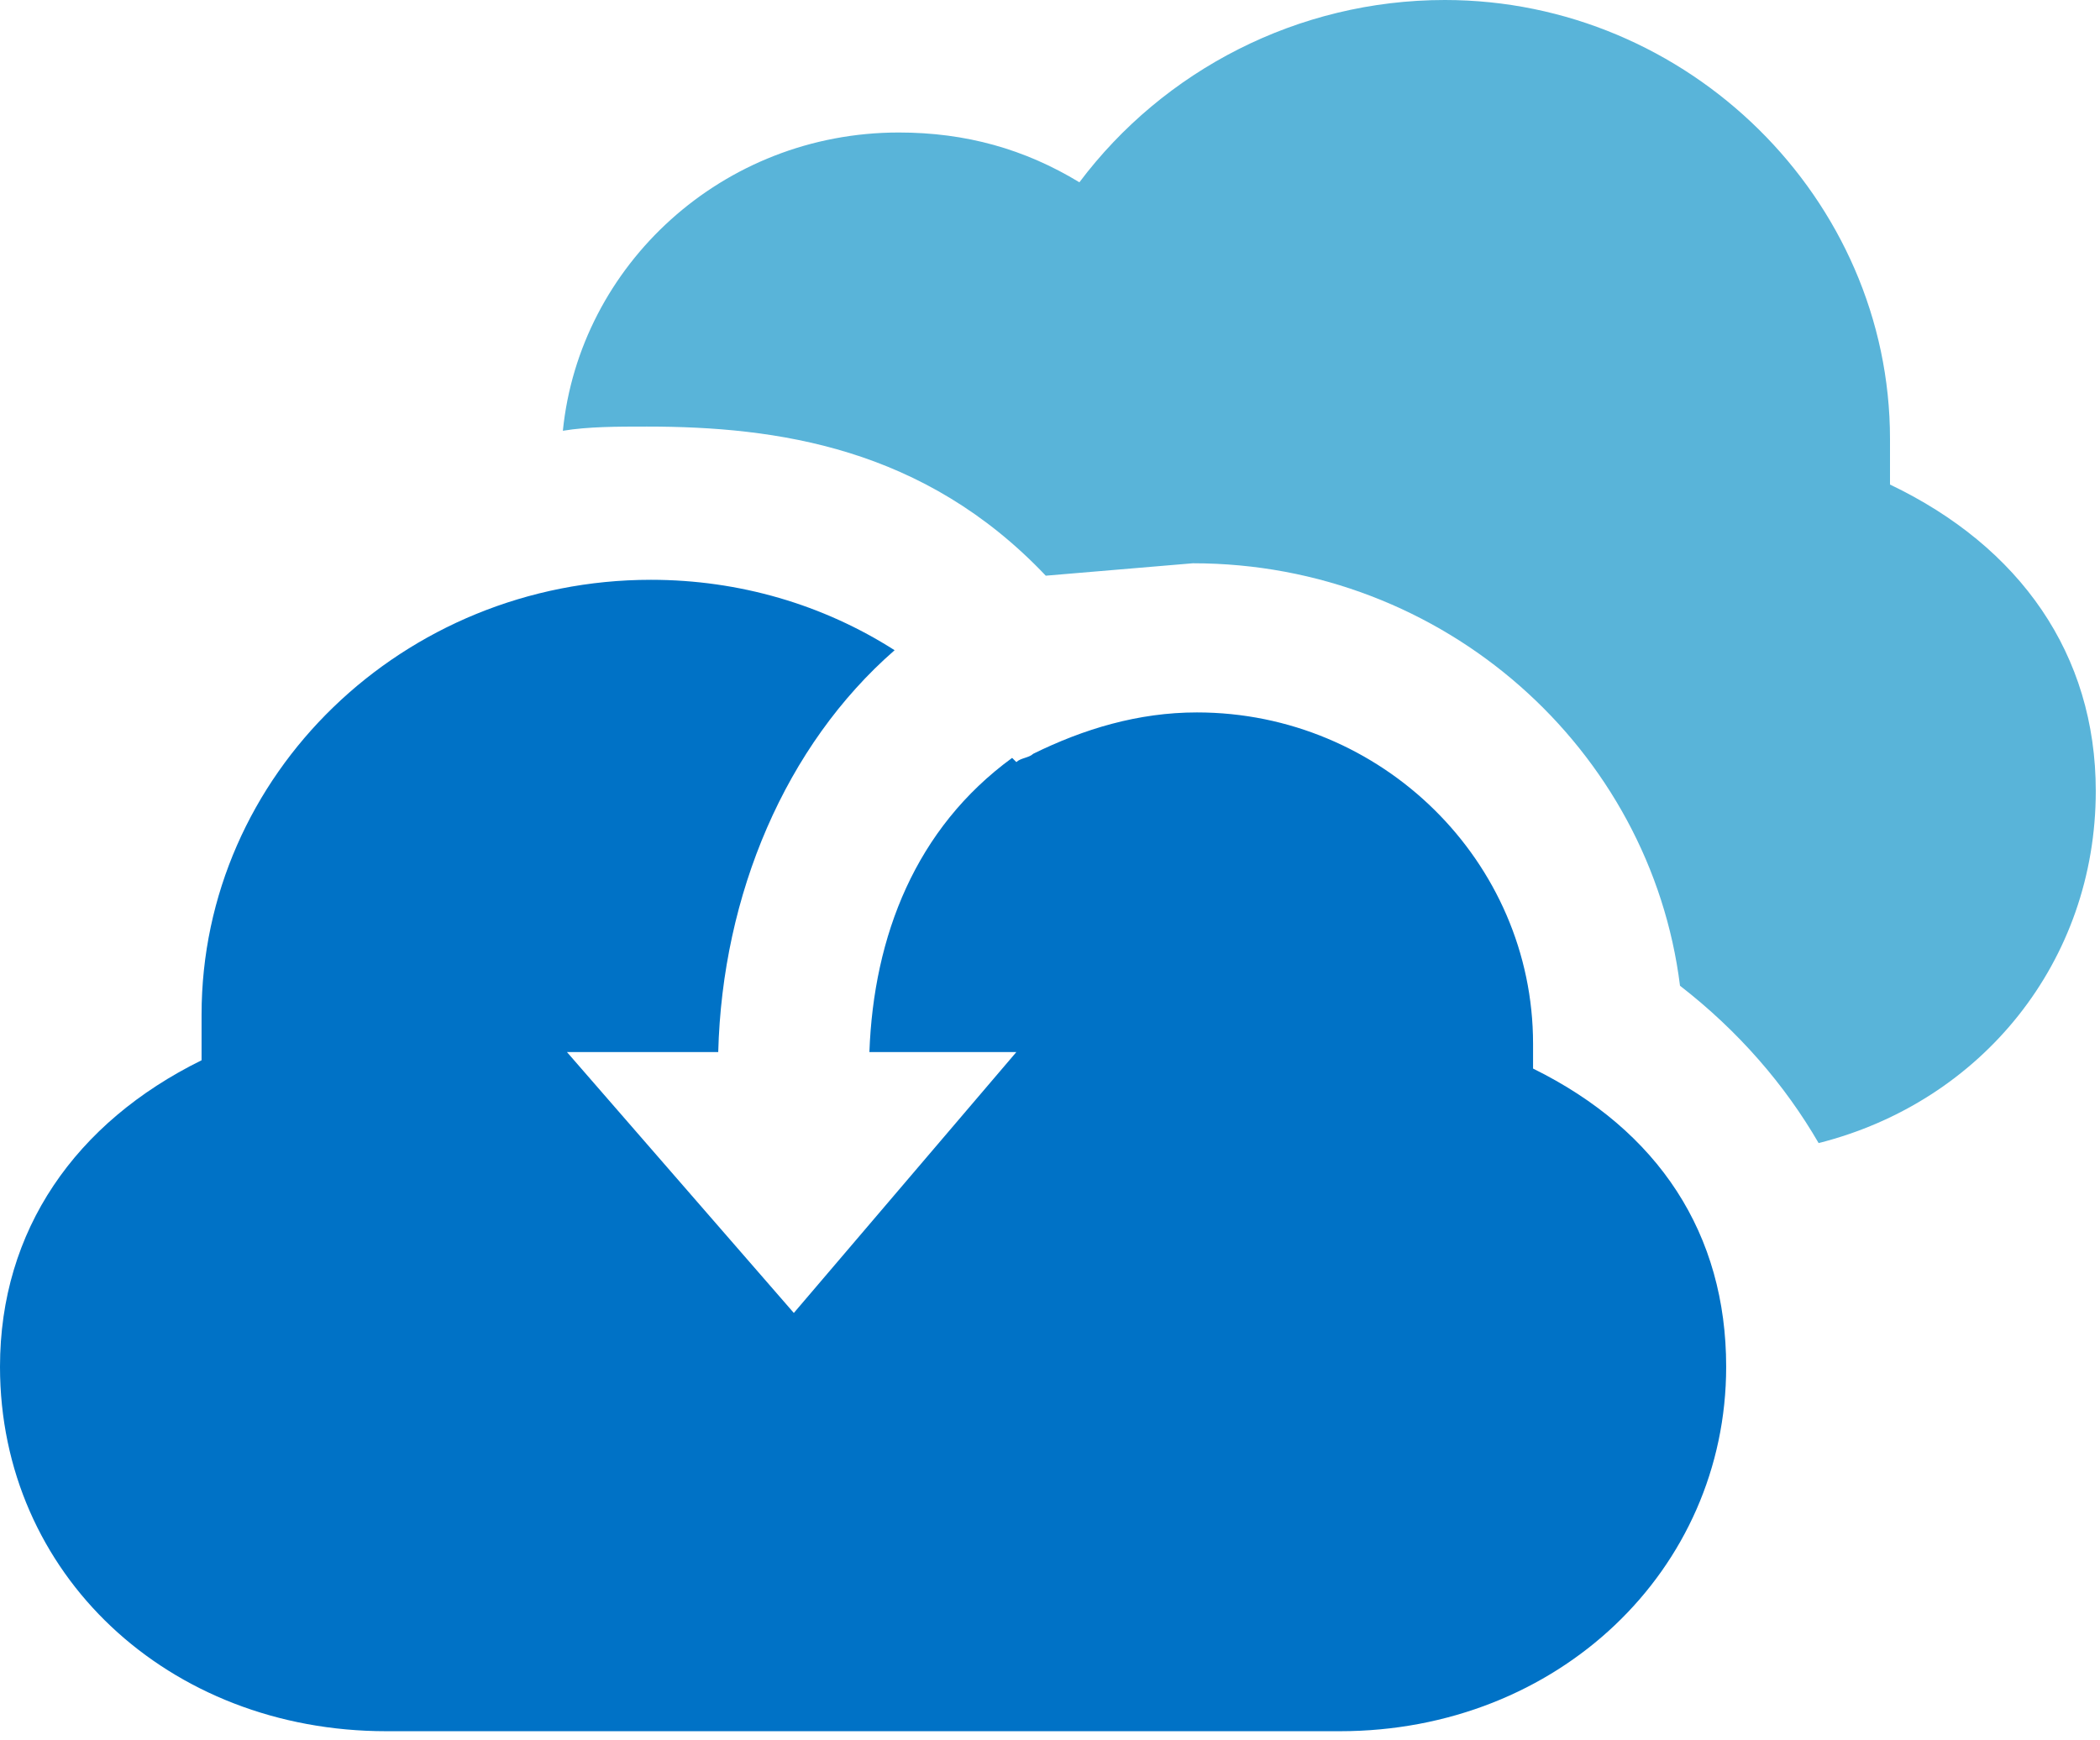
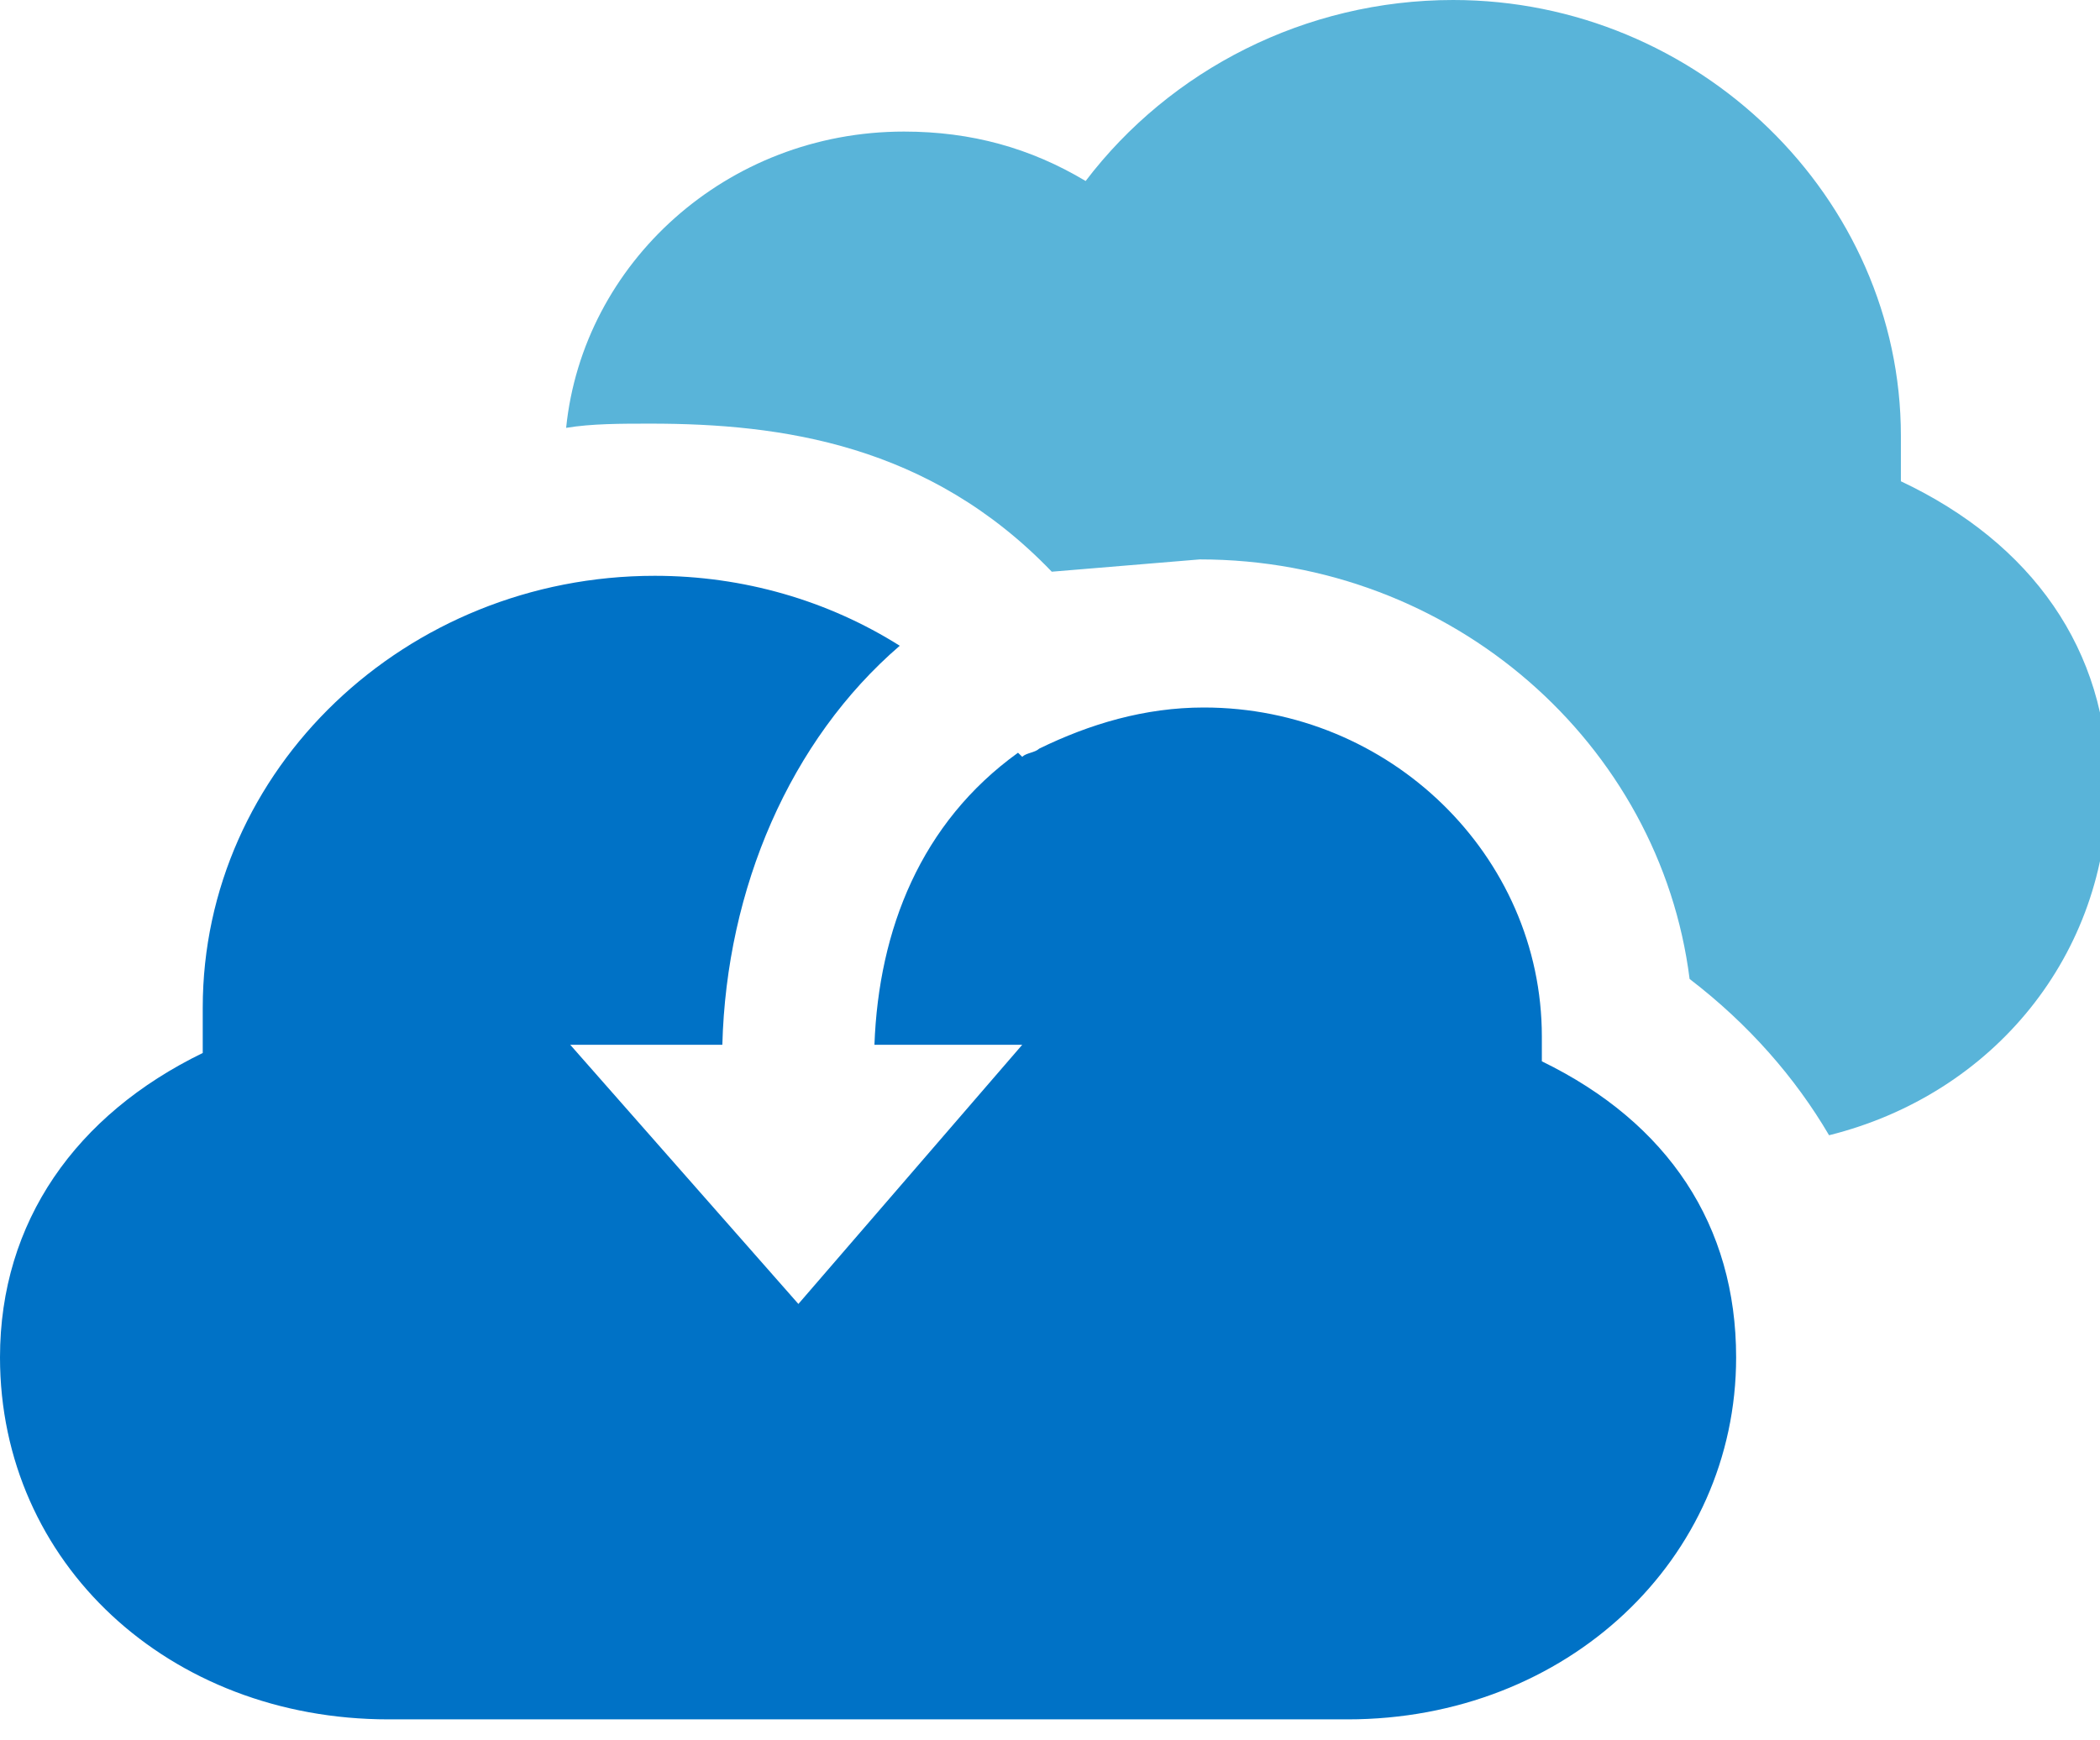
<svg xmlns="http://www.w3.org/2000/svg" width="70pt" height="58pt" viewBox="0 0 70 58" version="1.1">
  <g id="surface1">
-     <path style=" stroke:none;fill-rule:nonzero;fill:rgb(34.902%,70.588%,85.098%);fill-opacity:1;" d="M 39.762 18.781 C 48.16 18.781 55.02 24.996 56 32.867 C 57.961 34.387 59.5 36.18 60.621 38.113 C 66.078 36.734 69.859 32.039 69.859 26.375 C 69.859 21.82 67.34 18.23 63 16.156 C 63 15.605 63 15.191 63 14.637 C 63 6.629 56.281 0 48.16 0 C 43.262 0 38.781 2.348 35.98 6.078 C 34.16 4.973 32.199 4.418 29.961 4.418 C 24.078 4.418 19.32 8.84 18.762 14.363 C 19.602 14.223 20.578 14.223 21.559 14.223 C 25.898 14.223 30.801 14.914 34.859 19.195 Z M 39.762 18.781 " />
-     <path style=" stroke:none;fill-rule:nonzero;fill:rgb(0%,44.706%,77.647%);fill-opacity:1;" d="M 51.102 35.629 L 51.102 34.801 C 51.102 28.723 46.059 23.754 39.898 23.754 C 37.941 23.754 36.121 24.305 34.441 25.133 L 34.441 25.27 L 34.441 25.133 C 34.301 25.27 34.02 25.27 33.879 25.41 C 33.879 25.41 33.879 25.41 33.738 25.27 C 30.52 27.617 29.121 31.211 28.98 35.078 L 33.879 35.078 L 26.461 43.777 L 18.898 35.078 L 23.941 35.078 C 24.078 29.828 26.18 24.855 29.82 21.68 C 27.441 20.16 24.641 19.332 21.699 19.332 C 13.441 19.332 6.719 25.824 6.719 33.832 C 6.719 34.387 6.719 34.801 6.719 35.352 C 2.52 37.422 0 41.016 0 45.57 C 0 52.477 5.602 57.723 12.879 57.723 L 44.66 57.723 C 51.941 57.723 57.539 52.34 57.539 45.57 C 57.539 41.152 55.301 37.699 51.102 35.629 Z M 51.102 35.629 " />
+     <path style=" stroke:none;fill-rule:nonzero;fill:rgb(34.902%,70.588%,85.098%);fill-opacity:1;" d="M 39.992 18.652 C 48.438 18.652 55.336 24.824 56.32 32.641 C 58.293 34.152 59.844 35.934 60.969 37.852 C 66.457 36.484 70.262 31.82 70.262 26.195 C 70.262 21.672 67.727 18.105 63.363 16.047 C 63.363 15.5 63.363 15.086 63.363 14.535 C 63.363 6.582 56.605 0 48.438 0 C 43.512 0 39.004 2.332 36.188 6.035 C 34.355 4.938 32.383 4.387 30.133 4.387 C 24.215 4.387 19.43 8.781 18.871 14.266 C 19.715 14.125 20.695 14.125 21.684 14.125 C 26.047 14.125 30.977 14.812 35.059 19.062 Z M 39.992 18.652 " />
+     <path style=" stroke:none;fill-rule:nonzero;fill:rgb(0%,44.706%,77.647%);fill-opacity:1;" d="M 51.395 35.387 L 51.395 34.562 C 51.395 28.527 46.324 23.59 40.129 23.59 C 38.16 23.59 36.328 24.137 34.641 24.961 L 34.641 25.098 L 34.641 24.961 C 34.496 25.098 34.215 25.098 34.074 25.234 C 34.074 25.234 34.074 25.234 33.934 25.098 C 30.695 27.43 29.289 30.996 29.148 34.836 L 34.074 34.836 L 26.613 43.477 L 19.008 34.836 L 24.078 34.836 C 24.215 29.625 26.332 24.684 29.992 21.531 C 27.598 20.023 24.781 19.199 21.824 19.199 C 13.52 19.199 6.758 25.648 6.758 33.602 C 6.758 34.152 6.758 34.562 6.758 35.109 C 2.535 37.164 0 40.734 0 45.258 C 0 52.117 5.633 57.328 12.953 57.328 L 44.918 57.328 C 52.238 57.328 57.871 51.98 57.871 45.258 C 57.871 40.871 55.617 37.441 51.395 35.387 Z M 51.395 35.387 " />
  </g>
</svg>
